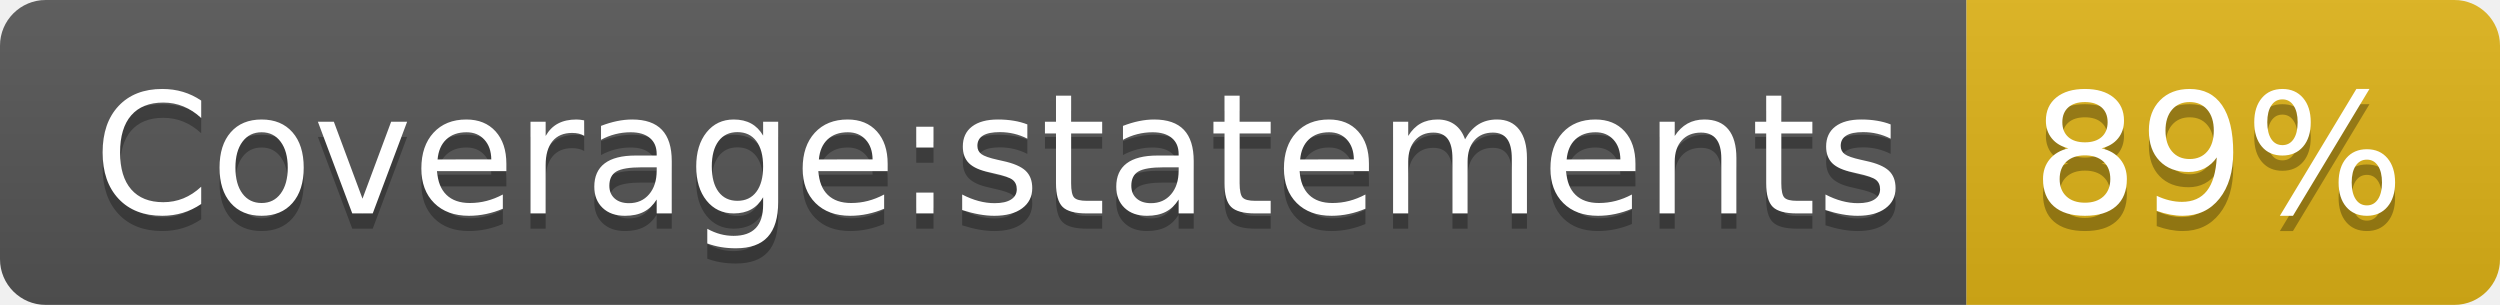
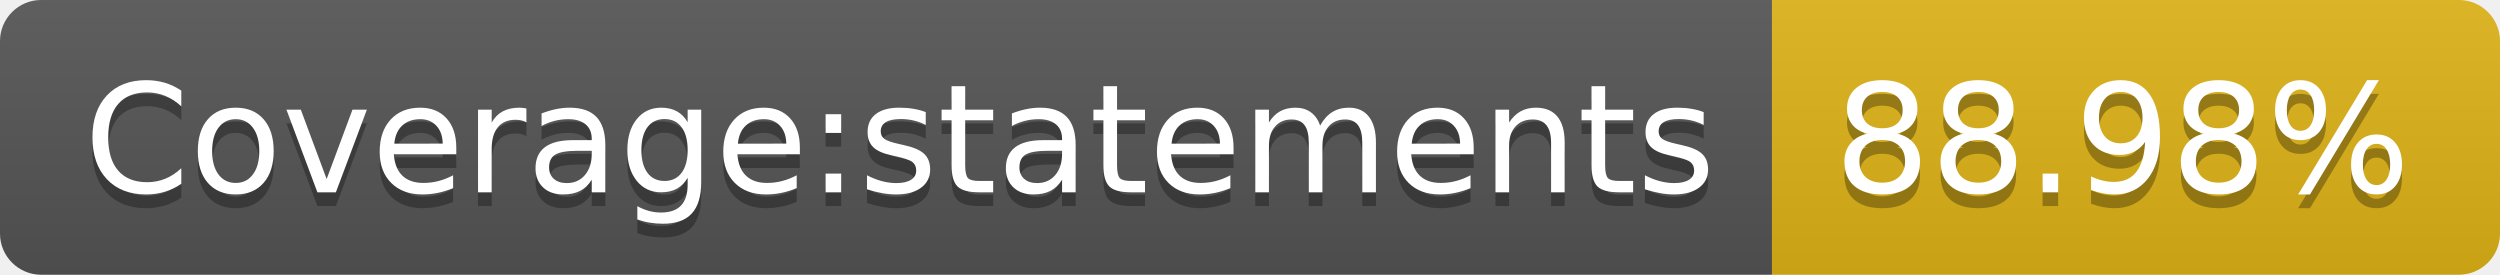
- <svg xmlns="http://www.w3.org/2000/svg" width="164" height="20">
+ <svg xmlns="http://www.w3.org/2000/svg" width="182" height="20">
  <linearGradient id="s" x2="0" y2="100%">
    <stop offset="0" stop-color="#bbb" stop-opacity=".1" />
    <stop offset="1" stop-opacity=".1" />
  </linearGradient>
  <clipPath id="r">
-     <rect width="164" height="20" rx="3" fill="#fff" />
+     <rect width="182" height="20" rx="3" fill="#fff" />
  </clipPath>
  <g clip-path="url(#r)">
    <rect width="129" height="20" fill="#555" />
-     <rect x="129" width="35" height="20" fill="#dfb317" />
-     <rect width="164" height="20" fill="url(#s)" />
+     <rect x="129" width="53" height="20" fill="#dfb317" />
+     <rect width="182" height="20" fill="url(#s)" />
  </g>
  <g fill="#fff" text-anchor="middle" font-family="DejaVu Sans,Verdana,Geneva,sans-serif" font-size="110">
    <text x="655" y="150" fill="#010101" fill-opacity=".3" transform="scale(.1)" textLength="1190">Coverage:statements</text>
    <text x="655" y="140" transform="scale(.1)" textLength="1190">Coverage:statements</text>
-     <text x="1455" y="150" fill="#010101" fill-opacity=".3" transform="scale(.1)" textLength="250">89%</text>
-     <text x="1455" y="140" transform="scale(.1)" textLength="250">89%</text>
+     <text x="1545" y="150" fill="#010101" fill-opacity=".3" transform="scale(.1)" textLength="430">88.98%</text>
+     <text x="1545" y="140" transform="scale(.1)" textLength="430">88.98%</text>
  </g>
</svg>
